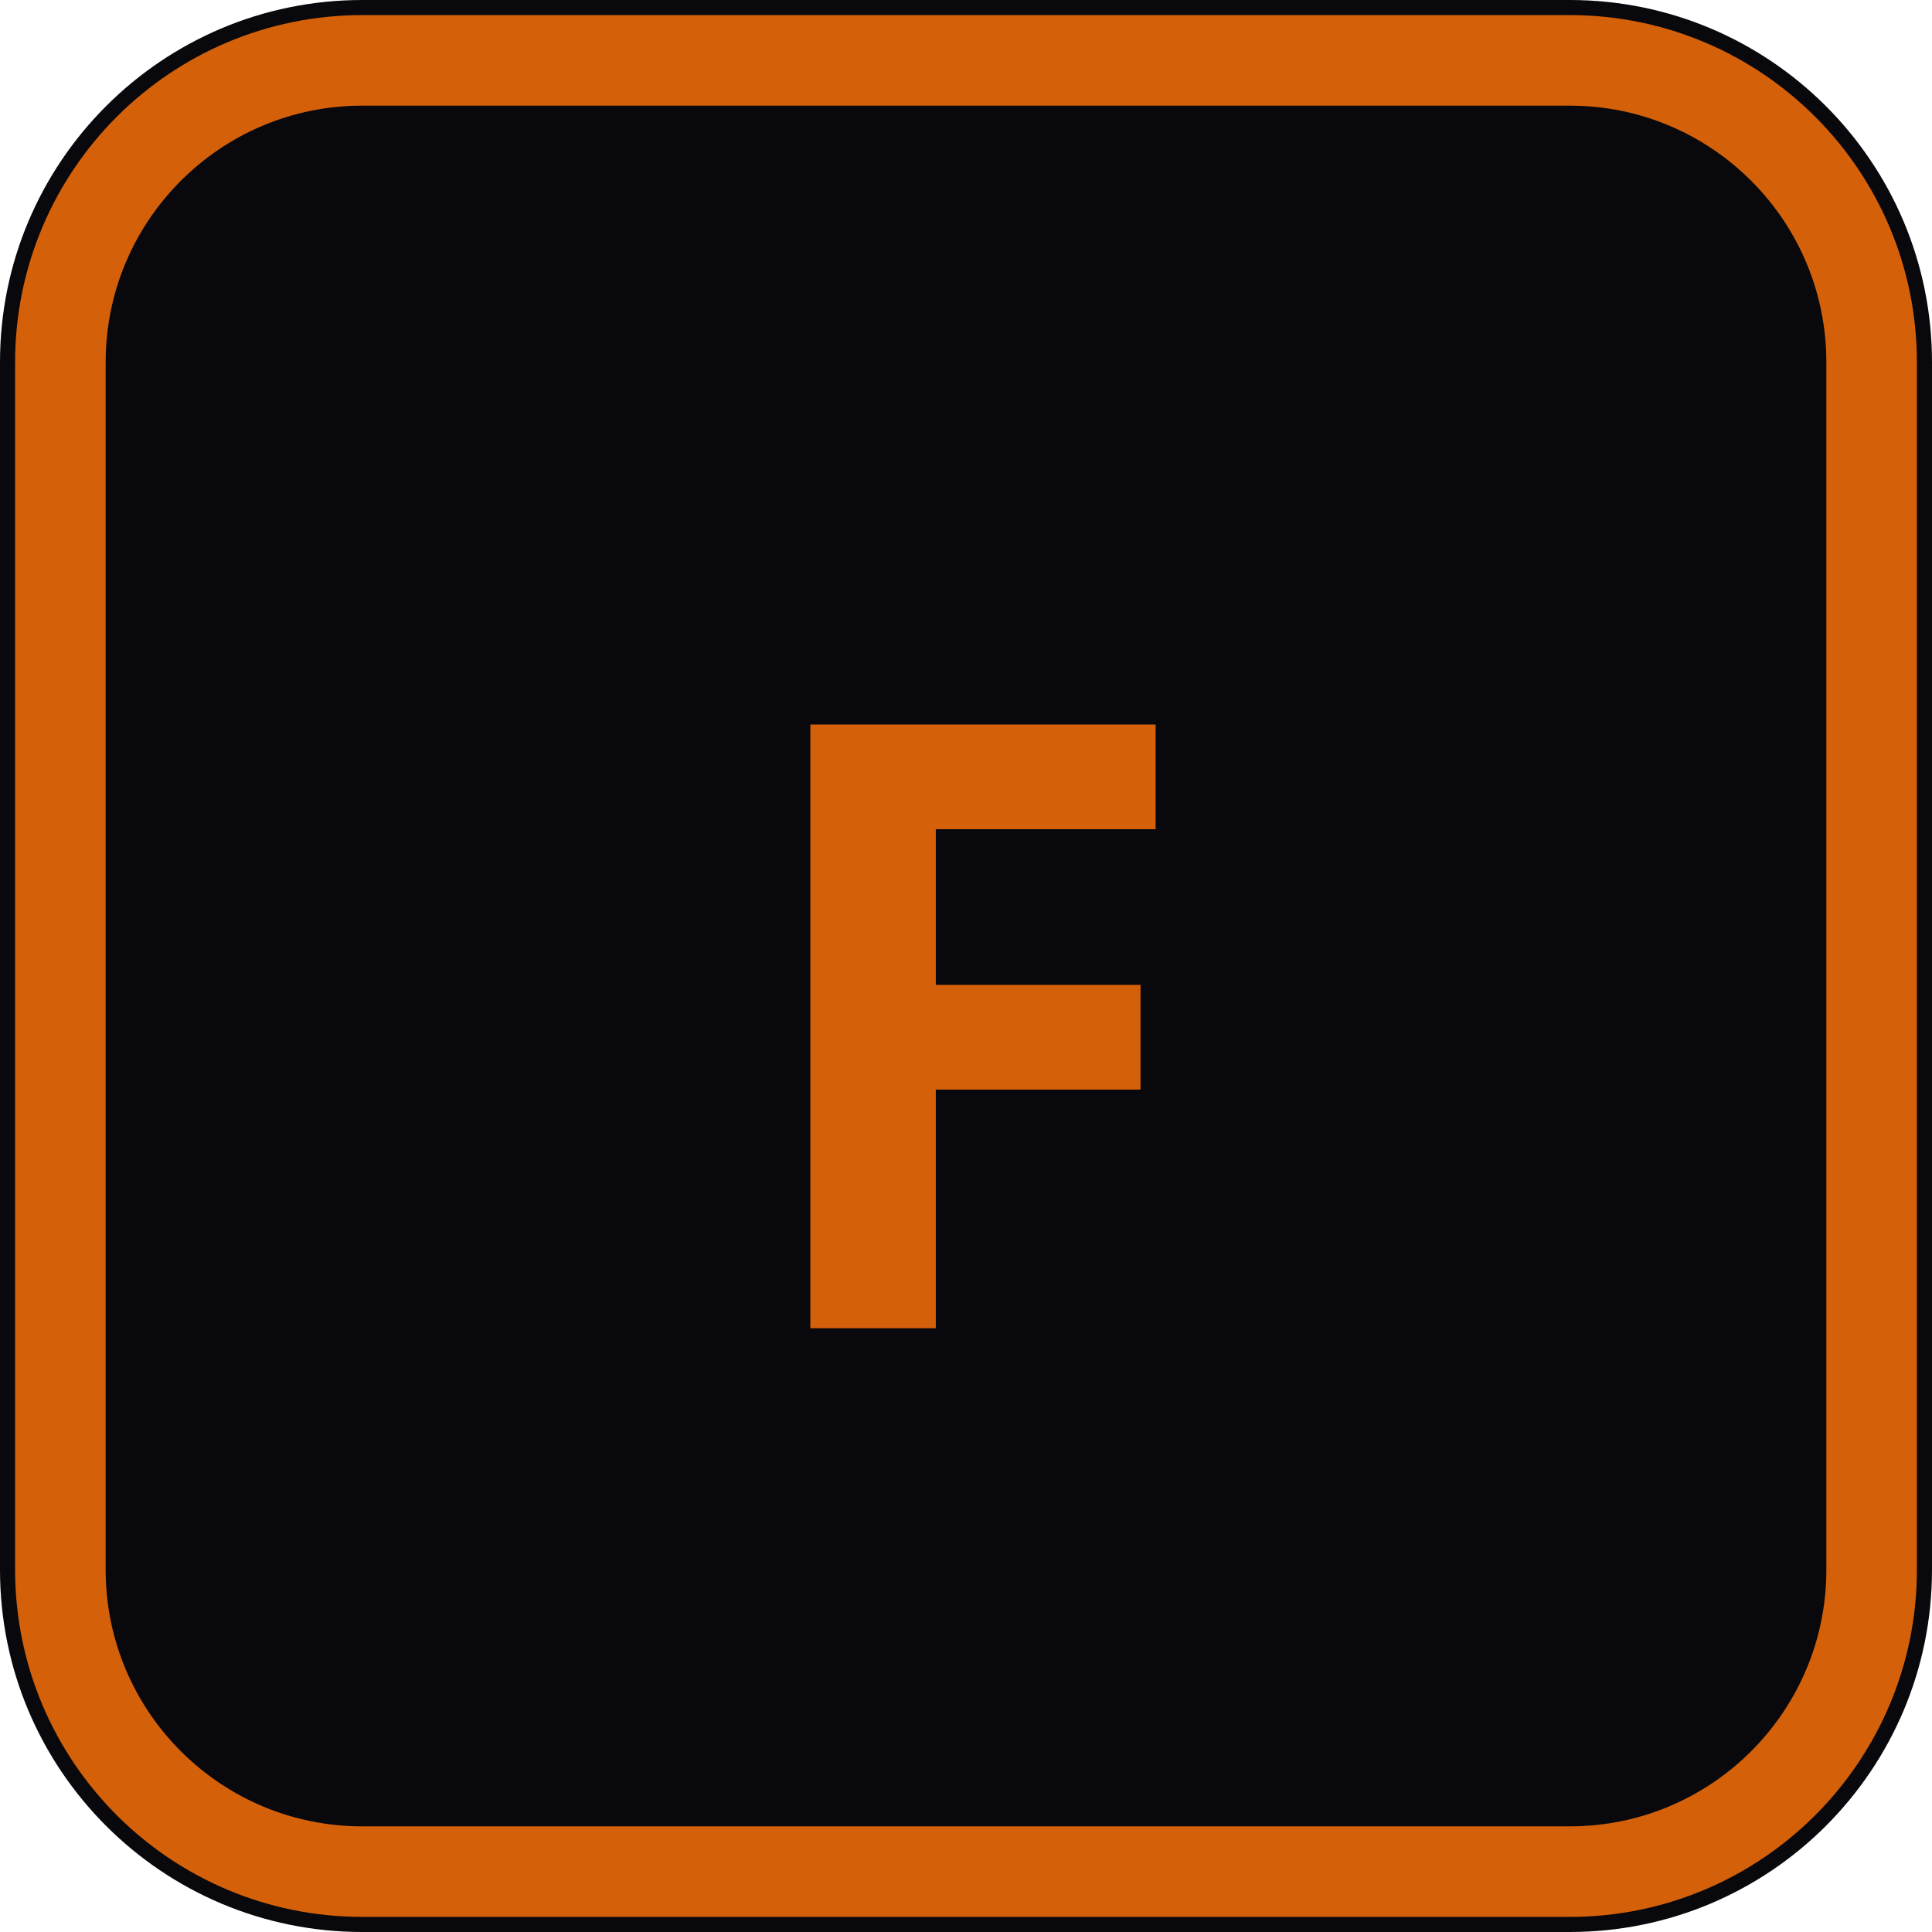
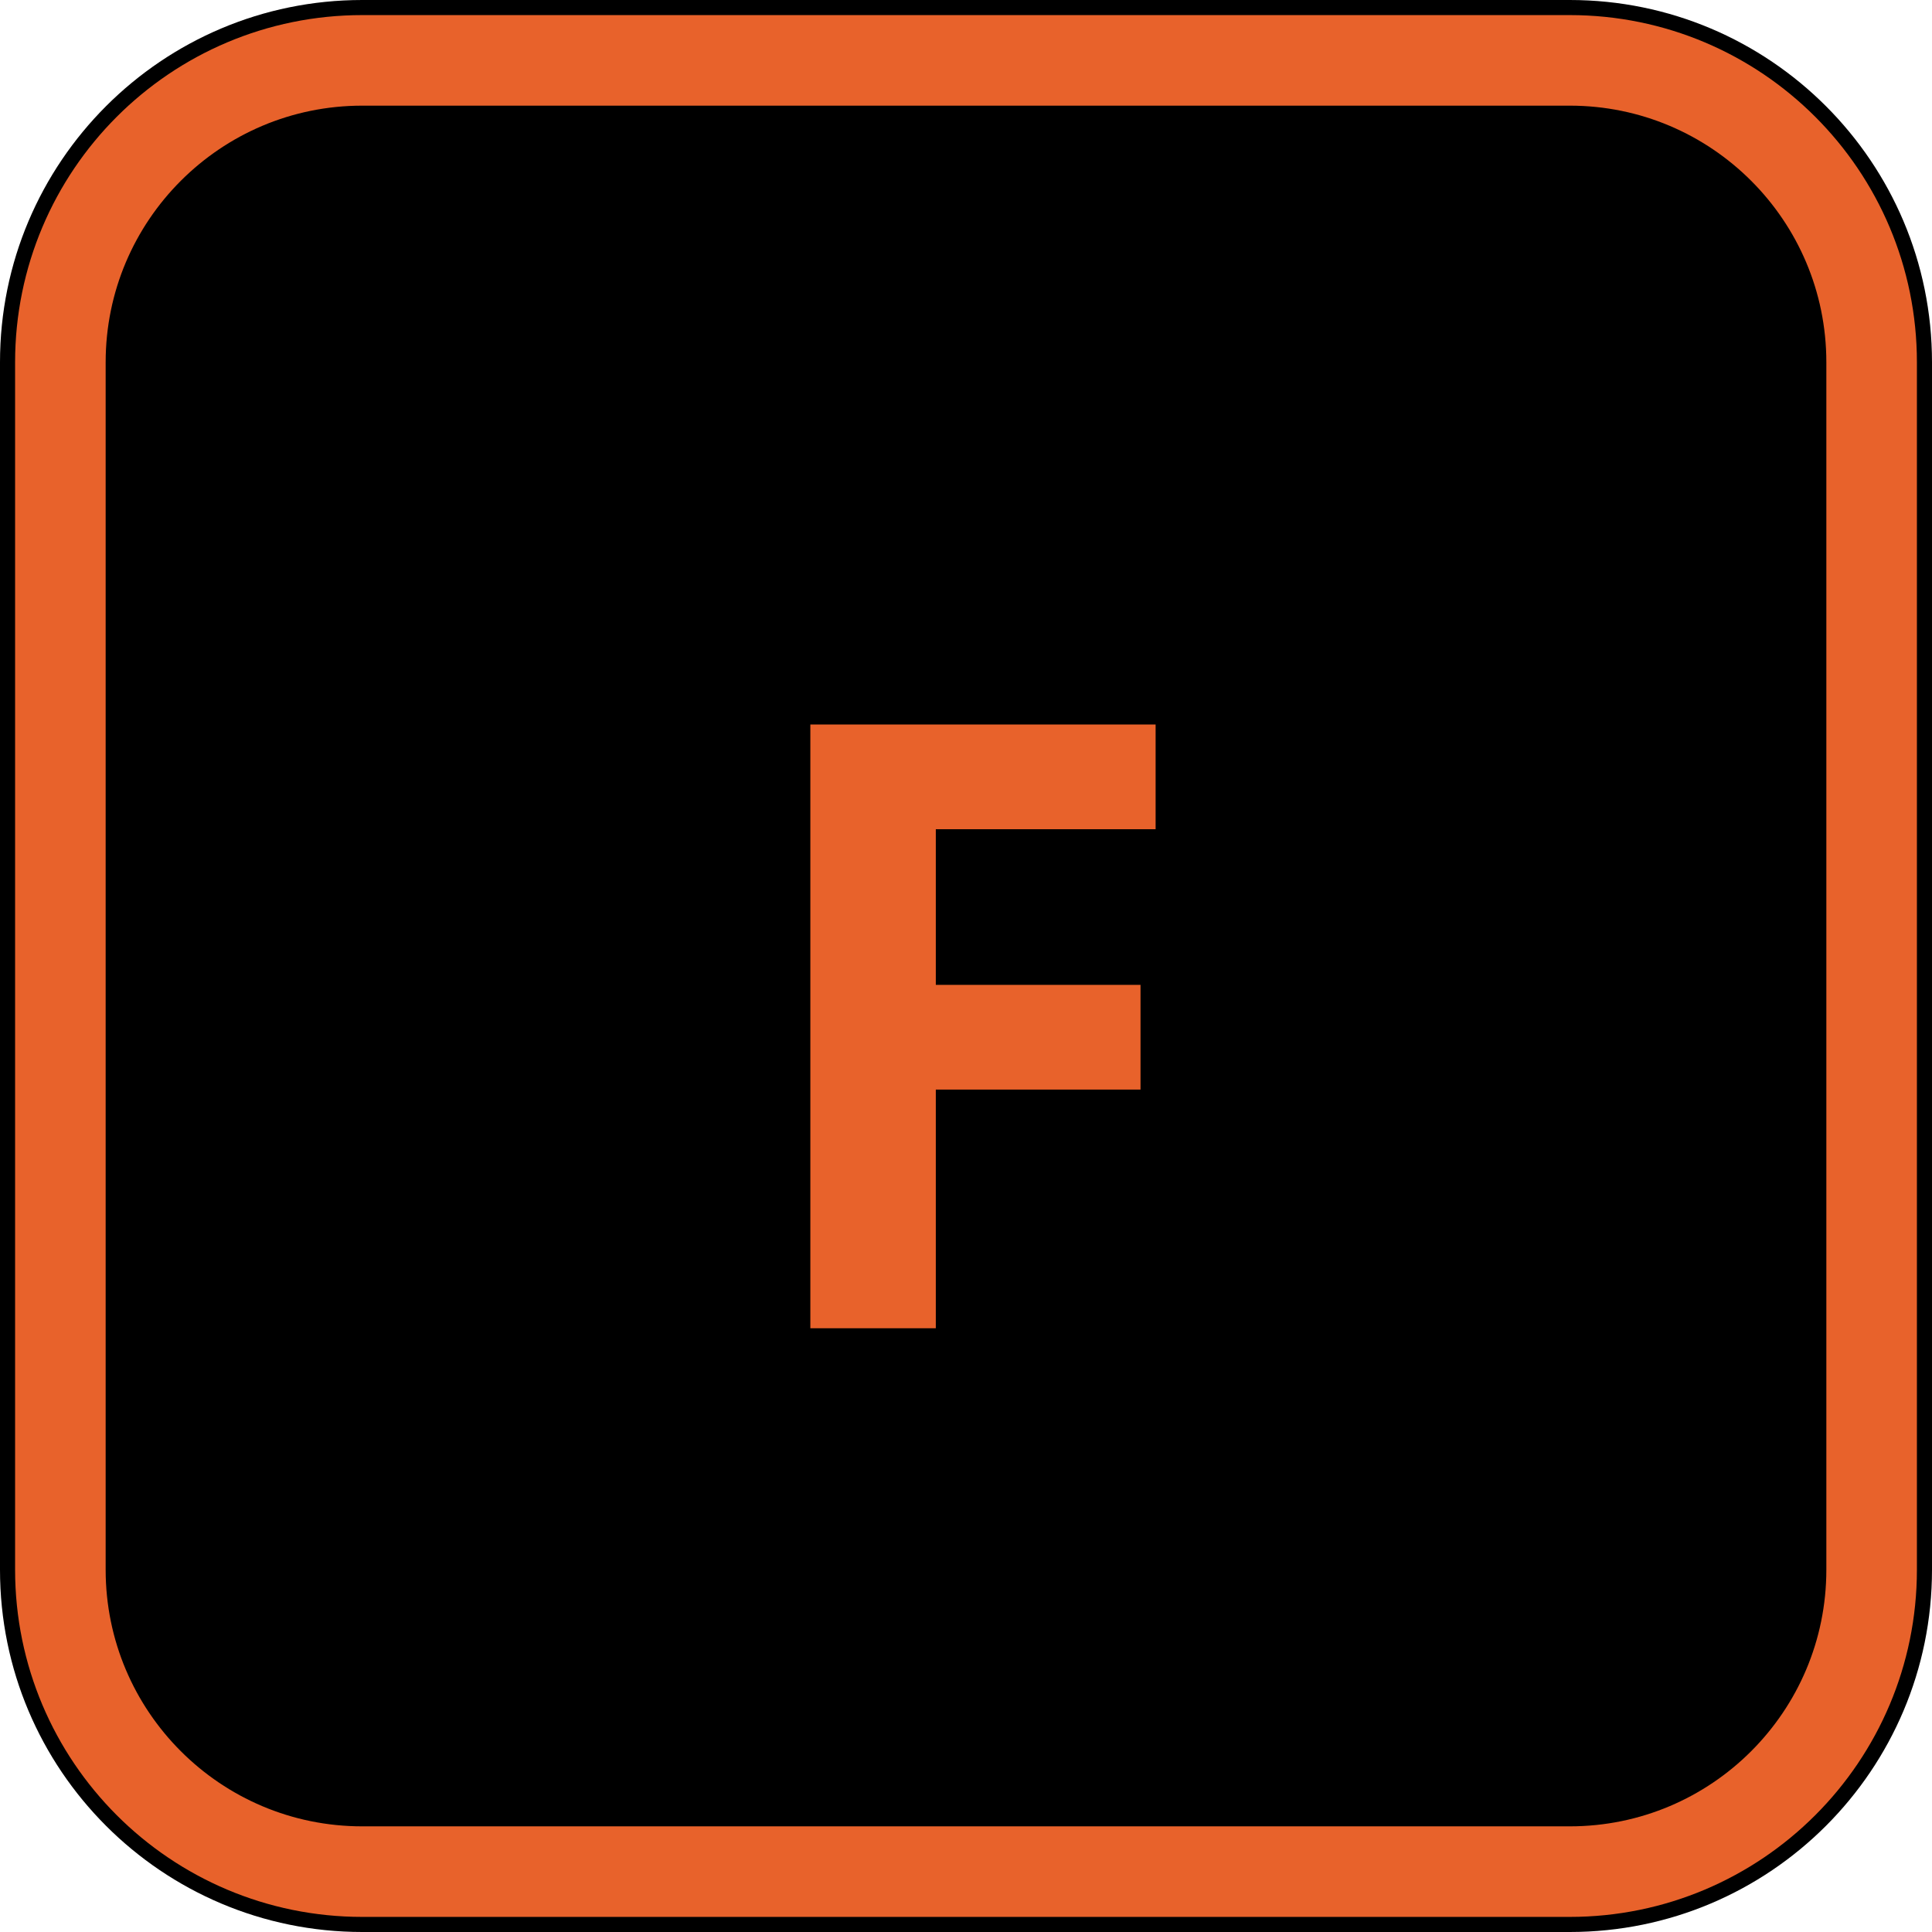
<svg xmlns="http://www.w3.org/2000/svg" viewBox="0 0 32 32">
-   <rect width="32" height="32" rx="6" fill="#08080d" />
-   <rect x="1" y="1" width="30" height="30" rx="5" fill="none" stroke="#d4600a" stroke-width="1.5" />
-   <text x="16" y="22" text-anchor="middle" font-family="system-ui,sans-serif" font-weight="700" font-size="14" fill="#d4600a">F</text>
+   <rect width="32" height="32" rx="6" fill="#000000" />
+   <rect x="1" y="1" width="30" height="30" rx="5" fill="none" stroke="#e8622b" stroke-width="1.5" />
+   <text x="16" y="22" text-anchor="middle" font-family="system-ui,sans-serif" font-weight="700" font-size="14" fill="#e8622b">F</text>
</svg>
